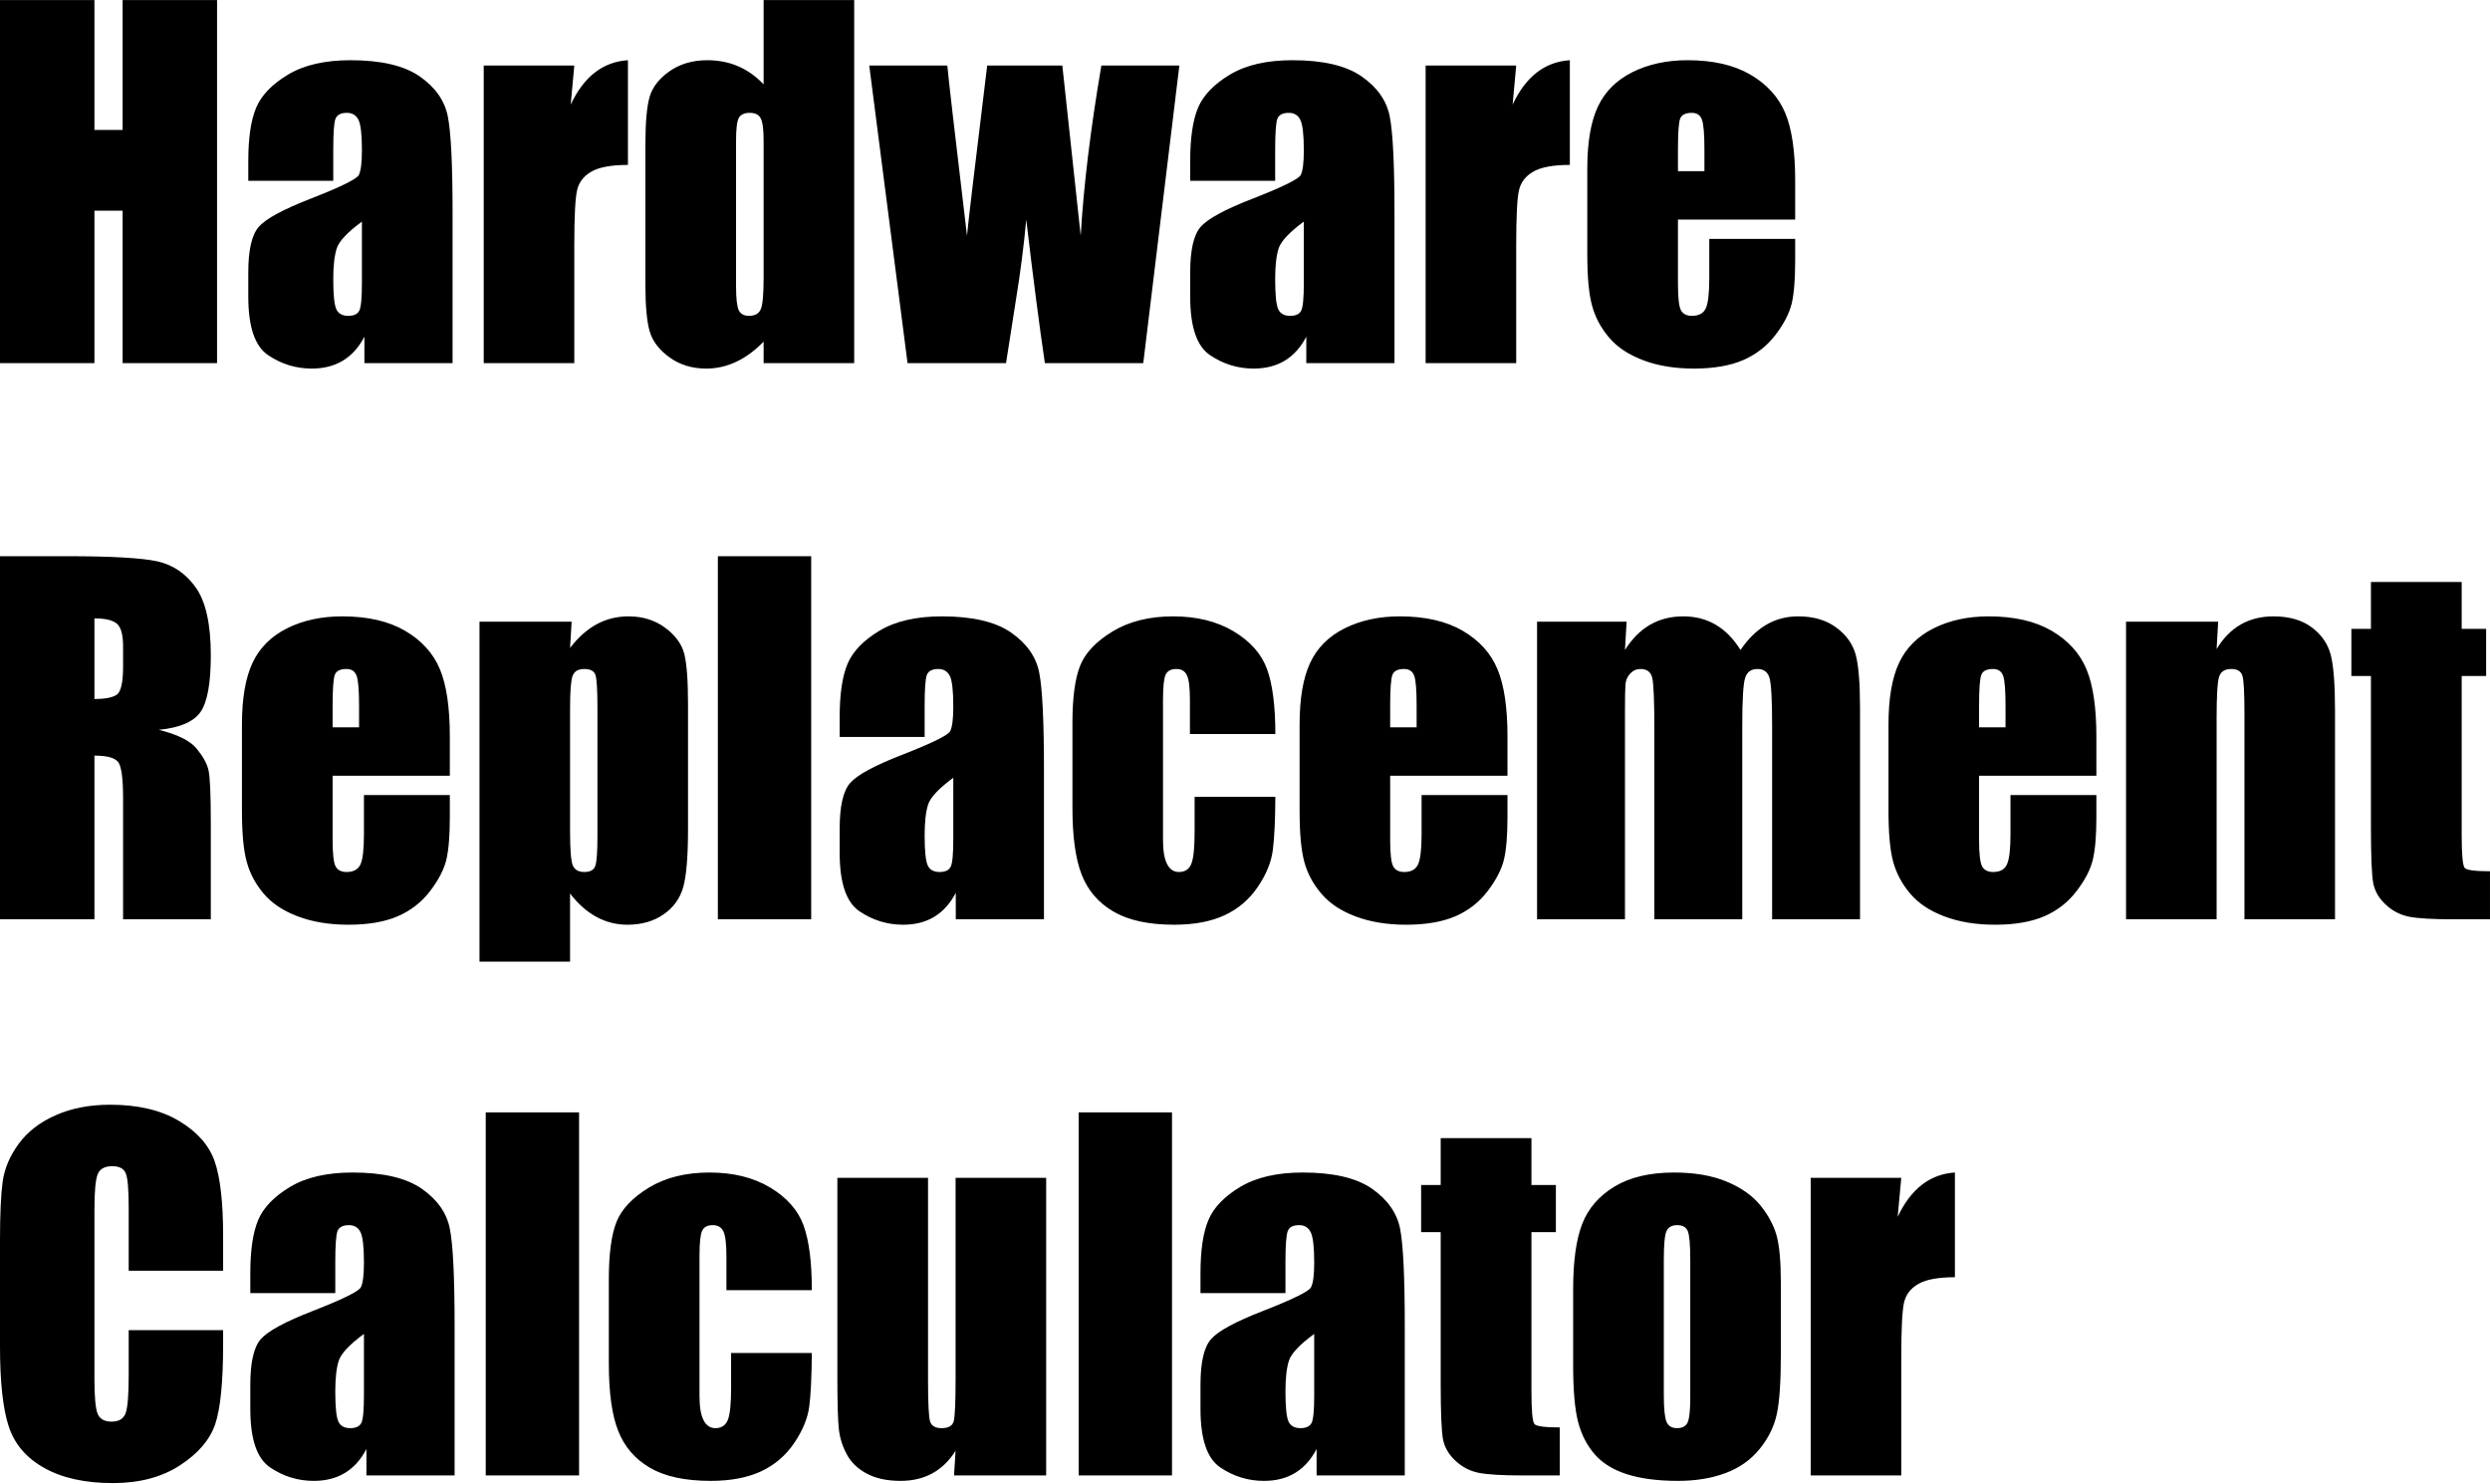
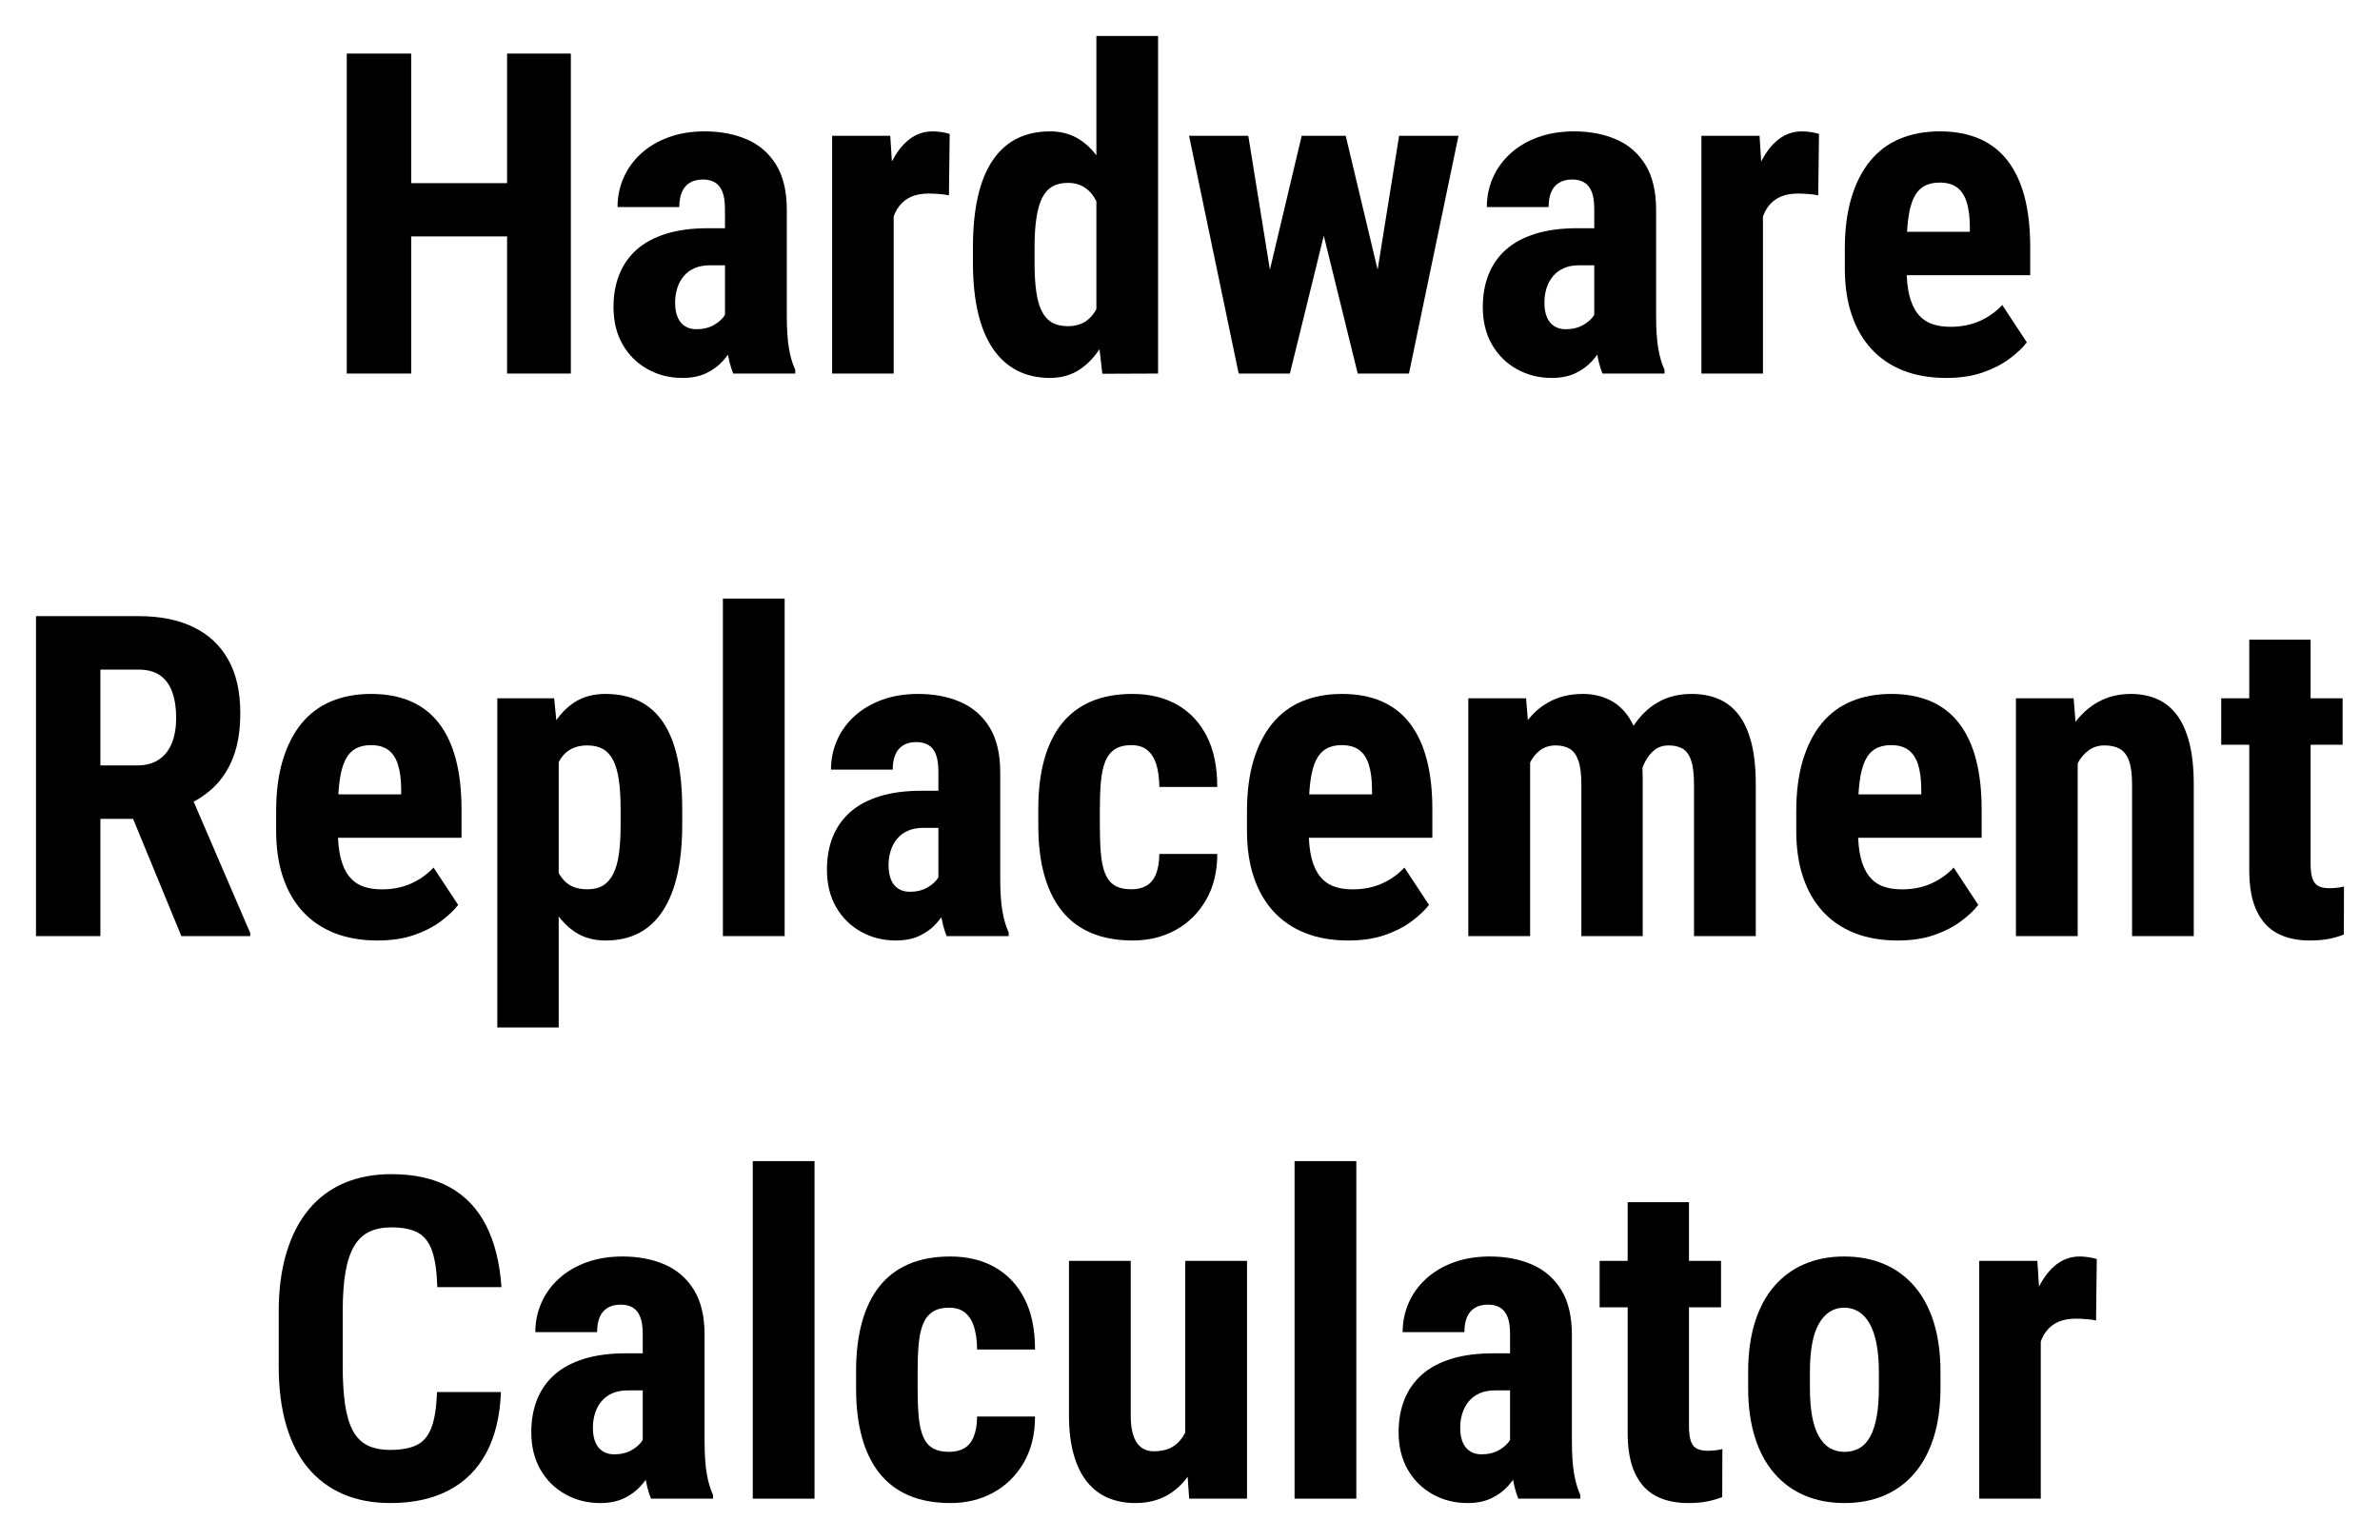
- <svg xmlns="http://www.w3.org/2000/svg" viewBox="0 10.905 271.072 161.452" data-asc="1.0087890625" width="271.072" height="161.452">
-   <defs />
-   <g fill="#000000">
-     <g transform="translate(0, 0)">
-       <path d="M23.63 10.91L23.63 50.44L13.35 50.44L13.35 33.84L10.28 33.84L10.28 50.44L0 50.44L0 10.91L10.28 10.91L10.28 25.05L13.35 25.05L13.35 10.91L23.63 10.91ZM36.28 30.59L27.03 30.59L27.03 28.42Q27.03 24.66 27.89 22.62Q28.76 20.58 31.37 19.02Q33.98 17.46 38.16 17.46Q43.16 17.46 45.70 19.23Q48.24 21.00 48.75 23.57Q49.27 26.15 49.27 34.18L49.27 50.44L39.67 50.44L39.67 47.56Q38.77 49.29 37.34 50.16Q35.91 51.03 33.94 51.03Q31.35 51.03 29.19 49.57Q27.03 48.12 27.03 43.21L27.03 40.55Q27.03 36.91 28.17 35.60Q29.32 34.28 33.86 32.52Q38.72 30.62 39.06 29.96Q39.40 29.30 39.40 27.27Q39.40 24.73 39.03 23.96Q38.65 23.19 37.77 23.19Q36.77 23.19 36.52 23.84Q36.28 24.49 36.28 27.20L36.28 30.59M39.40 35.03Q37.04 36.77 36.66 37.94Q36.28 39.11 36.28 41.31Q36.28 43.82 36.61 44.56Q36.94 45.29 37.92 45.29Q38.84 45.29 39.12 44.71Q39.40 44.14 39.40 41.70L39.40 35.03ZM62.52 18.04L62.13 22.29Q64.28 17.72 68.36 17.46L68.36 28.86Q65.65 28.86 64.38 29.59Q63.11 30.32 62.82 31.63Q62.52 32.93 62.52 37.65L62.52 50.44L52.66 50.44L52.66 18.04L62.52 18.04ZM92.99 10.91L92.99 50.44L83.13 50.44L83.13 48.10Q81.71 49.56 80.15 50.29Q78.59 51.03 76.88 51.03Q74.58 51.03 72.90 49.82Q71.22 48.61 70.74 47.02Q70.26 45.43 70.26 41.85L70.26 26.68Q70.26 22.95 70.74 21.39Q71.22 19.82 72.92 18.64Q74.63 17.46 77.00 17.46Q78.83 17.46 80.36 18.12Q81.88 18.77 83.13 20.09L83.13 10.91L92.99 10.91M83.13 26.20Q83.13 24.41 82.82 23.80Q82.52 23.19 81.62 23.19Q80.74 23.19 80.43 23.74Q80.13 24.29 80.13 26.20L80.13 42.07Q80.13 44.04 80.42 44.67Q80.71 45.29 81.54 45.29Q82.50 45.29 82.81 44.59Q83.13 43.90 83.13 41.19L83.13 26.20ZM128.39 18.04L124.46 50.44L113.75 50.44Q112.87 44.51 111.72 34.81Q111.33 39.06 110.62 43.41L109.52 50.44L98.80 50.44L94.63 18.04L103.13 18.04Q103.22 19.31 105.27 36.57Q105.42 34.81 107.47 18.04L115.65 18.04L117.65 36.57Q118.12 28.47 119.90 18.04L128.39 18.04ZM138.82 30.59L129.57 30.59L129.57 28.42Q129.57 24.66 130.43 22.62Q131.30 20.58 133.91 19.02Q136.52 17.46 140.70 17.46Q145.70 17.46 148.24 19.23Q150.78 21.00 151.29 23.57Q151.81 26.15 151.81 34.18L151.81 50.44L142.21 50.44L142.21 47.56Q141.31 49.29 139.88 50.16Q138.45 51.03 136.47 51.03Q133.89 51.03 131.73 49.57Q129.57 48.12 129.57 43.21L129.57 40.55Q129.57 36.91 130.71 35.60Q131.86 34.28 136.40 32.52Q141.26 30.62 141.60 29.96Q141.94 29.30 141.94 27.27Q141.94 24.73 141.56 23.96Q141.19 23.19 140.31 23.19Q139.31 23.19 139.06 23.84Q138.82 24.49 138.82 27.20L138.82 30.59M141.94 35.03Q139.58 36.77 139.20 37.94Q138.82 39.11 138.82 41.31Q138.82 43.82 139.15 44.56Q139.48 45.29 140.45 45.29Q141.38 45.29 141.66 44.71Q141.94 44.14 141.94 41.70L141.94 35.03ZM165.06 18.04L164.67 22.29Q166.82 17.72 170.90 17.46L170.90 28.86Q168.19 28.86 166.92 29.59Q165.65 30.32 165.36 31.63Q165.06 32.93 165.06 37.65L165.06 50.44L155.20 50.44L155.20 18.04L165.06 18.04ZM195.43 34.81L182.67 34.81L182.67 41.82Q182.67 44.02 182.98 44.65Q183.30 45.29 184.20 45.29Q185.33 45.29 185.71 44.45Q186.08 43.60 186.08 41.19L186.08 36.91L195.43 36.91L195.43 39.31Q195.43 42.31 195.06 43.92Q194.68 45.53 193.29 47.36Q191.89 49.19 189.76 50.11Q187.62 51.03 184.40 51.03Q181.27 51.03 178.88 50.12Q176.49 49.22 175.16 47.64Q173.83 46.07 173.32 44.18Q172.80 42.29 172.80 38.67L172.80 29.22Q172.80 24.98 173.95 22.52Q175.10 20.07 177.71 18.76Q180.32 17.46 183.72 17.46Q187.87 17.46 190.56 19.03Q193.26 20.61 194.35 23.21Q195.43 25.81 195.43 30.52L195.43 34.81M185.55 29.54L185.55 27.17Q185.55 24.66 185.28 23.93Q185.01 23.19 184.18 23.19Q183.15 23.19 182.91 23.82Q182.67 24.44 182.67 27.17L182.67 29.54L185.55 29.54Z" />
-     </g>
-     <g transform="translate(0, 60.54688)">
-       <path d="M0 10.91L7.28 10.91Q14.55 10.91 17.13 11.47Q19.70 12.04 21.33 14.34Q22.95 16.65 22.95 21.70Q22.95 26.32 21.80 27.91Q20.65 29.49 17.29 29.81Q20.34 30.57 21.39 31.84Q22.44 33.11 22.69 34.17Q22.95 35.23 22.95 40.01L22.95 50.44L13.40 50.44L13.40 37.30Q13.40 34.13 12.90 33.37Q12.40 32.62 10.28 32.62L10.28 50.44L0 50.44L0 10.91M10.28 17.68L10.28 26.46Q12.01 26.46 12.71 25.99Q13.40 25.51 13.40 22.90L13.40 20.73Q13.40 18.85 12.73 18.26Q12.06 17.68 10.28 17.68ZM48.97 34.81L36.21 34.81L36.21 41.82Q36.21 44.02 36.52 44.65Q36.84 45.29 37.74 45.29Q38.87 45.29 39.25 44.45Q39.62 43.60 39.62 41.19L39.62 36.91L48.97 36.91L48.97 39.31Q48.97 42.31 48.60 43.92Q48.22 45.53 46.83 47.36Q45.43 49.19 43.30 50.11Q41.16 51.03 37.94 51.03Q34.81 51.03 32.42 50.12Q30.03 49.22 28.70 47.64Q27.37 46.07 26.86 44.18Q26.34 42.29 26.34 38.67L26.34 29.22Q26.34 24.98 27.49 22.52Q28.64 20.07 31.25 18.76Q33.86 17.46 37.26 17.46Q41.41 17.46 44.10 19.03Q46.80 20.61 47.89 23.21Q48.97 25.81 48.97 30.52L48.97 34.81M39.09 29.54L39.09 27.17Q39.09 24.66 38.82 23.93Q38.55 23.19 37.72 23.19Q36.69 23.19 36.45 23.82Q36.21 24.44 36.21 27.17L36.21 29.54L39.09 29.54ZM62.23 18.04L62.06 20.90Q63.38 19.17 64.97 18.31Q66.55 17.46 68.43 17.46Q70.73 17.46 72.40 18.69Q74.07 19.92 74.49 21.53Q74.90 23.14 74.90 27.00L74.90 40.65Q74.90 45.07 74.38 46.94Q73.85 48.80 72.23 49.91Q70.61 51.03 68.31 51.03Q66.48 51.03 64.92 50.17Q63.35 49.32 62.06 47.63L62.06 55.05L52.20 55.05L52.20 18.04L62.23 18.04M65.04 27.47Q65.04 24.46 64.82 23.83Q64.60 23.19 63.60 23.19Q62.62 23.19 62.34 23.93Q62.06 24.66 62.06 27.47L62.06 40.89Q62.06 43.82 62.35 44.56Q62.65 45.29 63.62 45.29Q64.58 45.29 64.81 44.62Q65.04 43.95 65.04 41.36L65.04 27.47ZM88.31 10.91L88.31 50.44L78.15 50.44L78.15 10.91L88.31 10.91ZM100.66 30.59L91.41 30.59L91.41 28.42Q91.41 24.66 92.27 22.62Q93.14 20.58 95.75 19.02Q98.36 17.46 102.54 17.46Q107.54 17.46 110.08 19.23Q112.62 21.00 113.13 23.57Q113.65 26.15 113.65 34.18L113.65 50.44L104.05 50.44L104.05 47.56Q103.15 49.29 101.72 50.16Q100.29 51.03 98.32 51.03Q95.73 51.03 93.57 49.57Q91.41 48.12 91.41 43.21L91.41 40.55Q91.41 36.91 92.55 35.60Q93.70 34.28 98.24 32.52Q103.10 30.62 103.44 29.96Q103.78 29.30 103.78 27.27Q103.78 24.73 103.41 23.96Q103.03 23.19 102.15 23.19Q101.15 23.19 100.90 23.84Q100.66 24.49 100.66 27.20L100.66 30.59M103.78 35.03Q101.42 36.77 101.04 37.94Q100.66 39.11 100.66 41.31Q100.66 43.82 100.99 44.56Q101.32 45.29 102.29 45.29Q103.22 45.29 103.50 44.71Q103.78 44.14 103.78 41.70L103.78 35.03ZM138.84 30.27L129.54 30.27L129.54 26.54Q129.54 24.58 129.22 23.89Q128.91 23.19 128.05 23.19Q127.20 23.19 126.90 23.80Q126.61 24.41 126.61 26.54L126.61 41.82Q126.61 43.55 127.05 44.42Q127.49 45.29 128.34 45.29Q129.35 45.29 129.70 44.38Q130.05 43.48 130.05 40.97L130.05 37.11L138.84 37.11Q138.82 40.99 138.56 42.93Q138.31 44.87 136.93 46.91Q135.55 48.95 133.33 49.99Q131.10 51.03 127.83 51.03Q123.66 51.03 121.22 49.60Q118.77 48.17 117.76 45.59Q116.75 43.02 116.75 38.28L116.75 29.08Q116.75 24.95 117.58 22.85Q118.41 20.75 121.12 19.10Q123.83 17.46 127.71 17.46Q131.57 17.46 134.30 19.09Q137.04 20.73 137.94 23.22Q138.84 25.71 138.84 30.27ZM164.11 34.81L151.34 34.81L151.34 41.82Q151.34 44.02 151.66 44.65Q151.98 45.29 152.88 45.29Q154.00 45.29 154.38 44.45Q154.76 43.60 154.76 41.19L154.76 36.91L164.11 36.91L164.11 39.31Q164.11 42.31 163.73 43.92Q163.35 45.53 161.96 47.36Q160.57 49.19 158.44 50.11Q156.30 51.03 153.08 51.03Q149.95 51.03 147.56 50.12Q145.17 49.22 143.84 47.64Q142.50 46.07 141.99 44.18Q141.48 42.29 141.48 38.67L141.48 29.22Q141.48 24.98 142.63 22.52Q143.77 20.07 146.39 18.76Q149.00 17.46 152.39 17.46Q156.54 17.46 159.24 19.03Q161.94 20.61 163.02 23.21Q164.11 25.81 164.11 30.52L164.11 34.81M154.22 29.54L154.22 27.17Q154.22 24.66 153.96 23.93Q153.69 23.19 152.86 23.19Q151.83 23.19 151.59 23.82Q151.34 24.44 151.34 27.17L151.34 29.54L154.22 29.54ZM177.08 18.04L176.90 21.12Q178.05 19.29 179.64 18.37Q181.23 17.46 183.25 17.46Q187.21 17.46 189.48 21.12Q190.72 19.29 192.29 18.37Q193.85 17.46 195.75 17.46Q198.27 17.46 199.91 18.68Q201.56 19.90 202.03 21.67Q202.49 23.44 202.49 27.42L202.49 50.44L192.92 50.44L192.92 29.32Q192.92 25.17 192.64 24.18Q192.36 23.19 191.33 23.19Q190.28 23.19 189.98 24.17Q189.67 25.15 189.67 29.32L189.67 50.44L180.10 50.44L180.10 29.86Q180.10 25.10 179.87 24.15Q179.64 23.19 178.59 23.19Q177.93 23.19 177.47 23.69Q177.00 24.19 176.95 24.91Q176.90 25.63 176.90 27.98L176.90 50.44L167.33 50.44L167.33 18.04L177.08 18.04ZM228.22 34.81L215.45 34.81L215.45 41.82Q215.45 44.02 215.77 44.65Q216.09 45.29 216.99 45.29Q218.12 45.29 218.49 44.45Q218.87 43.60 218.87 41.19L218.87 36.91L228.22 36.91L228.22 39.31Q228.22 42.31 227.84 43.92Q227.47 45.53 226.07 47.36Q224.68 49.19 222.55 50.11Q220.41 51.03 217.19 51.03Q214.06 51.03 211.67 50.12Q209.28 49.22 207.95 47.64Q206.62 46.07 206.10 44.18Q205.59 42.29 205.59 38.67L205.59 29.22Q205.59 24.98 206.74 22.52Q207.89 20.07 210.50 18.76Q213.11 17.46 216.50 17.46Q220.65 17.46 223.35 19.03Q226.05 20.61 227.14 23.21Q228.22 25.81 228.22 30.52L228.22 34.81M218.33 29.54L218.33 27.17Q218.33 24.66 218.07 23.93Q217.80 23.19 216.97 23.19Q215.94 23.19 215.70 23.82Q215.45 24.44 215.45 27.17L215.45 29.54L218.33 29.54ZM241.48 18.04L241.31 21.02Q242.38 19.24 243.93 18.35Q245.48 17.46 247.51 17.46Q250.05 17.46 251.66 18.65Q253.27 19.85 253.74 21.67Q254.20 23.49 254.20 27.73L254.20 50.44L244.34 50.44L244.34 28.00Q244.34 24.66 244.12 23.93Q243.90 23.19 242.90 23.19Q241.85 23.19 241.58 24.04Q241.31 24.88 241.31 28.54L241.31 50.44L231.45 50.44L231.45 18.04L241.48 18.04ZM267.99 13.72L267.99 18.82L270.65 18.82L270.65 23.95L267.99 23.95L267.99 41.28Q267.99 44.48 268.32 44.85Q268.65 45.21 271.07 45.21L271.07 50.44L267.09 50.44Q263.72 50.44 262.28 50.16Q260.84 49.88 259.74 48.86Q258.64 47.85 258.37 46.55Q258.11 45.24 258.11 40.41L258.11 23.95L255.98 23.95L255.98 18.82L258.11 18.82L258.11 13.72L267.99 13.72Z" />
-     </g>
-     <g transform="translate(0, 121.0938)">
-       <path d="M24.29 28.15L14.01 28.15L14.01 21.26Q14.01 18.26 13.68 17.52Q13.35 16.77 12.23 16.77Q10.96 16.77 10.62 17.68Q10.28 18.58 10.28 21.58L10.28 39.94Q10.28 42.82 10.62 43.70Q10.96 44.58 12.16 44.58Q13.31 44.58 13.66 43.70Q14.01 42.82 14.01 39.58L14.01 34.62L24.29 34.62L24.29 36.16Q24.29 42.29 23.43 44.85Q22.56 47.41 19.59 49.34Q16.63 51.27 12.28 51.27Q7.76 51.27 4.83 49.63Q1.90 48.00 0.95 45.10Q0 42.21 0 36.40L0 24.85Q0 20.58 0.29 18.44Q0.59 16.31 2.04 14.33Q3.49 12.35 6.07 11.22Q8.64 10.08 11.99 10.08Q16.53 10.08 19.48 11.84Q22.44 13.60 23.36 16.22Q24.29 18.85 24.29 24.39L24.29 28.15ZM36.50 30.59L27.25 30.59L27.25 28.42Q27.25 24.66 28.11 22.62Q28.98 20.58 31.59 19.02Q34.20 17.46 38.38 17.46Q43.38 17.46 45.92 19.23Q48.46 21.00 48.97 23.57Q49.49 26.15 49.49 34.18L49.49 50.44L39.89 50.44L39.89 47.56Q38.99 49.29 37.56 50.16Q36.13 51.03 34.16 51.03Q31.57 51.03 29.41 49.57Q27.25 48.12 27.25 43.21L27.25 40.55Q27.25 36.91 28.39 35.60Q29.54 34.28 34.08 32.52Q38.94 30.62 39.28 29.96Q39.62 29.30 39.62 27.27Q39.62 24.73 39.25 23.96Q38.87 23.19 37.99 23.19Q36.99 23.19 36.74 23.84Q36.50 24.49 36.50 27.20L36.50 30.59M39.62 35.03Q37.26 36.77 36.88 37.94Q36.50 39.11 36.50 41.31Q36.50 43.82 36.83 44.56Q37.16 45.29 38.13 45.29Q39.06 45.29 39.34 44.71Q39.62 44.14 39.62 41.70L39.62 35.03ZM63.04 10.91L63.04 50.44L52.88 50.44L52.88 10.91L63.04 10.91ZM88.38 30.27L79.08 30.27L79.08 26.54Q79.08 24.58 78.76 23.89Q78.44 23.19 77.59 23.19Q76.73 23.19 76.44 23.80Q76.15 24.41 76.15 26.54L76.15 41.82Q76.15 43.55 76.59 44.42Q77.03 45.29 77.88 45.29Q78.88 45.29 79.24 44.38Q79.59 43.48 79.59 40.97L79.59 37.11L88.38 37.11Q88.35 40.99 88.10 42.93Q87.84 44.87 86.46 46.91Q85.08 48.95 82.86 49.99Q80.64 51.03 77.37 51.03Q73.19 51.03 70.75 49.60Q68.31 48.17 67.30 45.59Q66.28 43.02 66.28 38.28L66.28 29.08Q66.28 24.95 67.11 22.85Q67.94 20.75 70.65 19.10Q73.36 17.46 77.25 17.46Q81.10 17.46 83.84 19.09Q86.57 20.73 87.48 23.22Q88.38 25.71 88.38 30.27ZM113.89 18.04L113.89 50.44L103.86 50.44L104.03 47.75Q103.00 49.39 101.50 50.21Q100 51.03 98.05 51.03Q95.83 51.03 94.36 50.24Q92.90 49.46 92.20 48.17Q91.50 46.88 91.33 45.47Q91.16 44.07 91.16 39.89L91.16 18.04L101.03 18.04L101.03 40.09Q101.03 43.87 101.26 44.58Q101.49 45.29 102.51 45.29Q103.61 45.29 103.82 44.56Q104.03 43.82 104.03 39.84L104.03 18.04L113.89 18.04ZM127.59 10.91L127.59 50.44L117.43 50.44L117.43 10.91L127.59 10.91ZM139.94 30.59L130.69 30.59L130.69 28.42Q130.69 24.66 131.56 22.62Q132.42 20.58 135.03 19.02Q137.65 17.46 141.82 17.46Q146.83 17.46 149.37 19.23Q151.90 21.00 152.42 23.57Q152.93 26.15 152.93 34.18L152.93 50.44L143.33 50.44L143.33 47.56Q142.43 49.29 141.00 50.16Q139.58 51.03 137.60 51.03Q135.01 51.03 132.85 49.57Q130.69 48.12 130.69 43.21L130.69 40.55Q130.69 36.91 131.84 35.60Q132.98 34.28 137.52 32.52Q142.38 30.62 142.72 29.96Q143.07 29.30 143.07 27.27Q143.07 24.73 142.69 23.96Q142.31 23.19 141.43 23.19Q140.43 23.19 140.19 23.84Q139.94 24.49 139.94 27.20L139.94 30.59M143.07 35.03Q140.70 36.77 140.32 37.94Q139.94 39.11 139.94 41.31Q139.94 43.82 140.27 44.56Q140.60 45.29 141.58 45.29Q142.50 45.29 142.79 44.71Q143.07 44.14 143.07 41.70L143.07 35.03ZM166.72 13.72L166.72 18.82L169.38 18.82L169.38 23.95L166.72 23.95L166.72 41.28Q166.72 44.48 167.05 44.85Q167.38 45.21 169.80 45.21L169.80 50.44L165.82 50.44Q162.45 50.44 161.01 50.16Q159.57 49.88 158.47 48.86Q157.37 47.85 157.10 46.55Q156.84 45.24 156.84 40.41L156.84 23.95L154.71 23.95L154.71 18.82L156.84 18.82L156.84 13.72L166.72 13.72ZM193.87 29.42L193.87 37.35Q193.87 41.72 193.43 43.76Q192.99 45.80 191.55 47.57Q190.11 49.34 187.85 50.18Q185.60 51.03 182.67 51.03Q179.39 51.03 177.12 50.31Q174.85 49.58 173.60 48.13Q172.34 46.68 171.80 44.62Q171.26 42.55 171.26 38.43L171.26 30.13Q171.26 25.61 172.24 23.07Q173.22 20.53 175.76 18.99Q178.30 17.46 182.25 17.46Q185.57 17.46 187.95 18.44Q190.33 19.43 191.63 21.02Q192.92 22.61 193.40 24.29Q193.87 25.98 193.87 29.42M184.01 26.98Q184.01 24.49 183.74 23.84Q183.47 23.19 182.59 23.19Q181.71 23.19 181.42 23.84Q181.13 24.49 181.13 26.98L181.13 41.60Q181.13 43.90 181.42 44.59Q181.71 45.29 182.57 45.29Q183.45 45.29 183.73 44.65Q184.01 44.02 184.01 41.92L184.01 26.98ZM206.98 18.04L206.59 22.29Q208.74 17.72 212.82 17.46L212.82 28.86Q210.11 28.86 208.84 29.59Q207.57 30.32 207.28 31.63Q206.98 32.93 206.98 37.65L206.98 50.44L197.12 50.44L197.12 18.04L206.98 18.04Z" />
-     </g>
+ <svg xmlns="http://www.w3.org/2000/svg" viewBox="0 0 528.72 341.98">
+   <g fill="#000000" transform="translate(2.20,83.00)">
+     <path transform="translate(69.09,0)" d="M45.171 -42.306V-30.472H16.003V-42.306ZM20.054 -71.094V0.0H5.747V-71.094ZM55.523 -71.094V0.0H41.359V-71.094Z" />
+     <path transform="translate(69.09,0)" d="M89.761 -12.15V-36.568Q89.761 -38.954 89.199 -40.379Q88.637 -41.803 87.541 -42.458Q86.446 -43.112 84.874 -43.112Q83.103 -43.112 81.922 -42.377Q80.74 -41.642 80.179 -40.288Q79.618 -38.934 79.618 -36.996H65.9Q65.9 -40.439 67.237 -43.494Q68.574 -46.549 71.116 -48.869Q73.658 -51.189 77.243 -52.499Q80.827 -53.809 85.259 -53.809Q90.506 -53.809 94.63 -52.027Q98.753 -50.246 101.126 -46.396Q103.499 -42.547 103.499 -36.375V-12.843Q103.499 -8.39 103.973 -5.603Q104.447 -2.816 105.375 -0.814V0.0H91.595Q90.677 -2.206 90.219 -5.494Q89.761 -8.783 89.761 -12.15ZM91.426 -32.292 91.476 -24.052H86.442Q84.472 -24.052 83.028 -23.423Q81.585 -22.795 80.618 -21.655Q79.651 -20.515 79.17 -18.997Q78.688 -17.478 78.688 -15.761Q78.688 -13.854 79.238 -12.538Q79.788 -11.223 80.858 -10.535Q81.929 -9.847 83.39 -9.847Q85.655 -9.847 87.301 -10.785Q88.948 -11.724 89.76 -13.035Q90.573 -14.345 90.281 -15.473L93.402 -10.133Q92.825 -8.342 91.814 -6.404Q90.803 -4.465 89.291 -2.788Q87.78 -1.111 85.573 -0.067Q83.366 0.977 80.318 0.977Q76.059 0.977 72.56 -0.977Q69.061 -2.931 67.031 -6.454Q65.002 -9.976 65.002 -14.775Q65.002 -18.818 66.3 -22.048Q67.598 -25.278 70.167 -27.553Q72.737 -29.828 76.699 -31.06Q80.661 -32.292 85.989 -32.292Z" />
+     <path transform="translate(69.09,0)" d="M127.239 -41.051V0.0H113.568V-52.832H126.479ZM139.683 -53.239 139.519 -39.603Q138.591 -39.796 137.29 -39.895Q135.989 -39.994 135.013 -39.994Q132.737 -39.994 131.121 -39.28Q129.505 -38.566 128.449 -37.171Q127.394 -35.775 126.868 -33.744Q126.342 -31.712 126.233 -29.078L123.641 -30.072Q123.641 -35.269 124.441 -39.584Q125.24 -43.899 126.842 -47.089Q128.444 -50.279 130.72 -52.044Q132.995 -53.809 135.901 -53.809Q136.848 -53.809 137.945 -53.638Q139.043 -53.468 139.683 -53.239Z" />
+     <path transform="translate(69.09,0)" d="M172.274 -11.654V-75.0H185.978V0.0L173.588 0.048ZM144.851 -24.559V-28.06Q144.851 -34.522 145.957 -39.354Q147.063 -44.185 149.267 -47.42Q151.471 -50.655 154.664 -52.232Q157.856 -53.809 162.01 -53.809Q165.781 -53.809 168.63 -51.941Q171.479 -50.073 173.475 -46.69Q175.471 -43.307 176.69 -38.719Q177.909 -34.132 178.432 -28.664V-23.573Q177.827 -18.4 176.625 -13.922Q175.422 -9.443 173.402 -6.101Q171.382 -2.759 168.556 -0.891Q165.731 0.977 161.96 0.977Q157.837 0.977 154.638 -0.681Q151.439 -2.338 149.251 -5.582Q147.063 -8.825 145.957 -13.591Q144.851 -18.357 144.851 -24.559ZM158.537 -28.06V-24.559Q158.537 -20.874 158.914 -18.208Q159.291 -15.542 160.146 -13.85Q161 -12.158 162.413 -11.342Q163.826 -10.526 165.911 -10.526Q168.631 -10.526 170.34 -11.924Q172.048 -13.322 172.903 -15.781Q173.758 -18.24 173.875 -21.485V-30.707Q173.802 -33.419 173.255 -35.562Q172.708 -37.705 171.737 -39.226Q170.766 -40.746 169.318 -41.558Q167.87 -42.369 165.961 -42.369Q163.894 -42.369 162.473 -41.538Q161.052 -40.706 160.205 -38.983Q159.359 -37.259 158.948 -34.535Q158.537 -31.812 158.537 -28.06Z" />
+     <path transform="translate(69.09,0)" d="M208.651 -13.914 217.883 -52.832H226.443L224.359 -37.011L215.262 0.0H208.092ZM206.019 -52.832 212.286 -14.003 212.24 0.0H203.881L192.861 -52.832ZM233.398 -14.643 239.525 -52.832H252.715L241.714 0.0H233.324ZM227.66 -52.832 236.864 -14.217 237.502 0.0H230.33L221.239 -36.929L219.207 -52.832Z" />
+     <path transform="translate(69.09,0)" d="M282.877 -12.15V-36.568Q282.877 -38.954 282.314 -40.379Q281.752 -41.803 280.657 -42.458Q279.562 -43.112 277.99 -43.112Q276.219 -43.112 275.037 -42.377Q273.855 -41.642 273.295 -40.288Q272.734 -38.934 272.734 -36.996H259.015Q259.015 -40.439 260.352 -43.494Q261.689 -46.549 264.231 -48.869Q266.773 -51.189 270.358 -52.499Q273.942 -53.809 278.375 -53.809Q283.621 -53.809 287.745 -52.027Q291.869 -50.246 294.241 -46.396Q296.614 -42.547 296.614 -36.375V-12.843Q296.614 -8.39 297.088 -5.603Q297.562 -2.816 298.49 -0.814V0.0H284.71Q283.792 -2.206 283.334 -5.494Q282.877 -8.783 282.877 -12.15ZM284.542 -32.292 284.592 -24.052H279.557Q277.587 -24.052 276.144 -23.423Q274.7 -22.795 273.734 -21.655Q272.767 -20.515 272.285 -18.997Q271.803 -17.478 271.803 -15.761Q271.803 -13.854 272.353 -12.538Q272.903 -11.223 273.974 -10.535Q275.044 -9.847 276.505 -9.847Q278.77 -9.847 280.416 -10.785Q282.063 -11.724 282.876 -13.035Q283.688 -14.345 283.396 -15.473L286.518 -10.133Q285.94 -8.342 284.929 -6.404Q283.918 -4.465 282.407 -2.788Q280.895 -1.111 278.688 -0.067Q276.481 0.977 273.434 0.977Q269.175 0.977 265.675 -0.977Q262.176 -2.931 260.147 -6.454Q258.117 -9.976 258.117 -14.775Q258.117 -18.818 259.415 -22.048Q260.713 -25.278 263.283 -27.553Q265.852 -29.828 269.814 -31.06Q273.777 -32.292 279.104 -32.292Z" />
+     <path transform="translate(69.09,0)" d="M320.354 -41.051V0.0H306.683V-52.832H319.594ZM332.798 -53.239 332.634 -39.603Q331.706 -39.796 330.405 -39.895Q329.104 -39.994 328.128 -39.994Q325.852 -39.994 324.236 -39.28Q322.62 -38.566 321.564 -37.171Q320.509 -35.775 319.983 -33.744Q319.457 -31.712 319.348 -29.078L316.757 -30.072Q316.757 -35.269 317.556 -39.584Q318.355 -43.899 319.957 -47.089Q321.559 -50.279 323.835 -52.044Q326.111 -53.809 329.016 -53.809Q329.963 -53.809 331.061 -53.638Q332.159 -53.468 332.798 -53.239Z" />
+     <path transform="translate(69.09,0)" d="M361.067 0.977Q355.654 0.977 351.48 -0.682Q347.305 -2.34 344.421 -5.488Q341.537 -8.635 340.039 -13.141Q338.54 -17.646 338.54 -23.389V-27.735Q338.54 -34.192 340.001 -39.056Q341.462 -43.919 344.155 -47.22Q346.848 -50.521 350.77 -52.165Q354.692 -53.809 359.646 -53.809Q364.641 -53.809 368.419 -52.177Q372.197 -50.546 374.709 -47.288Q377.22 -44.03 378.471 -39.246Q379.721 -34.463 379.721 -28.143V-21.852H344.342V-31.496H366.314V-32.732Q366.284 -35.952 365.603 -38.109Q364.923 -40.265 363.467 -41.349Q362.012 -42.432 359.594 -42.432Q357.514 -42.432 356.09 -41.59Q354.667 -40.748 353.838 -38.999Q353.01 -37.249 352.634 -34.453Q352.259 -31.657 352.259 -27.735V-23.389Q352.259 -19.751 352.899 -17.263Q353.539 -14.776 354.771 -13.249Q356.004 -11.722 357.803 -11.053Q359.602 -10.384 362 -10.384Q365.624 -10.384 368.519 -11.677Q371.413 -12.97 373.509 -15.232L378.977 -6.926Q377.532 -5.075 375.046 -3.233Q372.561 -1.391 369.083 -0.207Q365.605 0.977 361.067 0.977Z" />
+     <path d="M5.796 53.906H28.632Q35.746 53.906 40.781 56.348Q45.816 58.789 48.498 63.566Q51.18 68.344 51.18 75.391Q51.18 81.149 49.618 85.227Q48.056 89.305 45.179 92.013Q42.301 94.721 38.289 96.32L33.925 98.944H15.417L15.367 87.077H28.24Q31.166 87.077 33.097 85.78Q35.028 84.483 35.981 82.106Q36.935 79.729 36.935 76.545Q36.935 73.186 36.069 70.777Q35.203 68.368 33.378 67.078Q31.553 65.789 28.632 65.789H20.103V125.0H5.796ZM38.093 125.0 25.039 93.303 40.022 93.269 53.384 124.315V125.0Z" />
+     <path d="M81.672 125.977Q76.26 125.977 72.085 124.318Q67.911 122.66 65.027 119.512Q62.143 116.365 60.644 111.859Q59.145 107.354 59.145 101.611V97.265Q59.145 90.808 60.606 85.944Q62.067 81.081 64.761 77.78Q67.454 74.479 71.376 72.835Q75.298 71.191 80.251 71.191Q85.246 71.191 89.024 72.823Q92.803 74.454 95.314 77.712Q97.826 80.97 99.076 85.754Q100.326 90.537 100.326 96.857V103.148H64.947V93.504H86.92V92.268Q86.89 89.048 86.209 86.891Q85.528 84.735 84.073 83.651Q82.617 82.568 80.199 82.568Q78.119 82.568 76.696 83.41Q75.272 84.252 74.444 86.001Q73.615 87.751 73.24 90.547Q72.864 93.343 72.864 97.265V101.611Q72.864 105.249 73.504 107.737Q74.145 110.224 75.377 111.751Q76.609 113.278 78.408 113.947Q80.208 114.616 82.605 114.616Q86.23 114.616 89.124 113.323Q92.019 112.03 94.114 109.768L99.583 118.074Q98.137 119.925 95.652 121.767Q93.166 123.609 89.688 124.793Q86.211 125.977 81.672 125.977Z" />
+     <path d="M121.917 82.324V145.312H108.278V72.168H120.904ZM149.355 96.774V100.275Q149.355 106.478 148.288 111.253Q147.222 116.028 145.088 119.328Q142.954 122.629 139.787 124.303Q136.619 125.977 132.355 125.977Q128.403 125.977 125.553 124.092Q122.704 122.207 120.751 118.887Q118.797 115.568 117.621 111.135Q116.445 106.703 115.84 101.594V96.123Q116.398 90.703 117.532 86.148Q118.667 81.594 120.637 78.22Q122.608 74.846 125.473 73.019Q128.339 71.191 132.276 71.191Q136.557 71.191 139.763 72.759Q142.97 74.326 145.104 77.481Q147.237 80.635 148.296 85.45Q149.355 90.264 149.355 96.774ZM135.669 100.275V96.774Q135.669 92.975 135.275 90.285Q134.88 87.594 133.993 85.887Q133.107 84.18 131.695 83.405Q130.284 82.631 128.216 82.631Q126.205 82.631 124.724 83.409Q123.243 84.188 122.306 85.668Q121.37 87.148 120.882 89.282Q120.393 91.416 120.351 94.079V103.686Q120.453 106.819 121.215 109.278Q121.978 111.738 123.678 113.17Q125.378 114.601 128.314 114.601Q130.399 114.601 131.803 113.73Q133.207 112.858 134.077 111.093Q134.946 109.328 135.308 106.645Q135.669 103.961 135.669 100.275Z" />
+     <path d="M172.111 50.0V125.0H158.393V50.0Z" />
+     <path d="M206.265 112.85V88.432Q206.265 86.046 205.703 84.621Q205.141 83.197 204.045 82.542Q202.95 81.888 201.378 81.888Q199.607 81.888 198.426 82.623Q197.244 83.358 196.683 84.712Q196.122 86.066 196.122 88.004H182.403Q182.403 84.561 183.741 81.506Q185.078 78.451 187.62 76.131Q190.162 73.811 193.746 72.501Q197.331 71.191 201.763 71.191Q207.01 71.191 211.134 72.973Q215.257 74.754 217.63 78.604Q220.003 82.453 220.003 88.625V112.157Q220.003 116.61 220.477 119.397Q220.951 122.184 221.879 124.186V125.0H208.098Q207.181 122.794 206.723 119.506Q206.265 116.217 206.265 112.85ZM207.93 92.708 207.98 100.948H202.946Q200.976 100.948 199.532 101.577Q198.089 102.205 197.122 103.345Q196.155 104.485 195.674 106.003Q195.192 107.522 195.192 109.239Q195.192 111.146 195.742 112.462Q196.292 113.777 197.362 114.465Q198.433 115.153 199.894 115.153Q202.158 115.153 203.805 114.215Q205.452 113.276 206.264 111.965Q207.077 110.655 206.785 109.527L209.906 114.867Q209.329 116.658 208.318 118.596Q207.307 120.535 205.795 122.212Q204.284 123.889 202.077 124.933Q199.87 125.977 196.822 125.977Q192.563 125.977 189.064 124.023Q185.565 122.069 183.535 118.546Q181.506 115.024 181.506 110.225Q181.506 106.182 182.804 102.952Q184.102 99.722 186.671 97.447Q189.241 95.172 193.203 93.94Q197.165 92.708 202.493 92.708Z" />
+     <path d="M249.172 114.601Q251.084 114.601 252.463 113.818Q253.843 113.035 254.574 111.285Q255.306 109.534 255.35 106.75H268.216Q268.219 112.693 265.696 117.018Q263.174 121.342 258.946 123.66Q254.718 125.977 249.437 125.977Q244.097 125.977 240.14 124.271Q236.183 122.565 233.609 119.289Q231.034 116.013 229.748 111.294Q228.461 106.576 228.461 100.502V96.652Q228.461 90.625 229.748 85.89Q231.034 81.155 233.609 77.879Q236.183 74.603 240.123 72.897Q244.064 71.191 249.371 71.191Q255.054 71.191 259.266 73.565Q263.478 75.938 265.848 80.515Q268.219 85.093 268.216 91.865H255.35Q255.306 88.84 254.655 86.795Q254.004 84.751 252.656 83.659Q251.308 82.568 249.106 82.568Q246.828 82.568 245.426 83.512Q244.024 84.456 243.317 86.245Q242.61 88.033 242.371 90.66Q242.132 93.286 242.132 96.652V100.502Q242.132 104.043 242.363 106.67Q242.595 109.298 243.294 111.07Q243.993 112.841 245.396 113.721Q246.798 114.601 249.172 114.601Z" />
+     <path d="M297.346 125.977Q291.934 125.977 287.759 124.318Q283.585 122.66 280.701 119.512Q277.817 116.365 276.318 111.859Q274.819 107.354 274.819 101.611V97.265Q274.819 90.808 276.28 85.944Q277.741 81.081 280.434 77.78Q283.128 74.479 287.05 72.835Q290.971 71.191 295.925 71.191Q300.92 71.191 304.698 72.823Q308.477 74.454 310.988 77.712Q313.5 80.97 314.75 85.754Q316 90.537 316 96.857V103.148H280.621V93.504H302.594V92.268Q302.564 89.048 301.883 86.891Q301.202 84.735 299.747 83.651Q298.291 82.568 295.873 82.568Q293.793 82.568 292.37 83.41Q290.946 84.252 290.118 86.001Q289.289 87.751 288.914 90.547Q288.538 93.343 288.538 97.265V101.611Q288.538 105.249 289.178 107.737Q289.819 110.224 291.051 111.751Q292.283 113.278 294.082 113.947Q295.881 114.616 298.279 114.616Q301.904 114.616 304.798 113.323Q307.692 112.03 309.788 109.768L315.256 118.074Q313.811 119.925 311.326 121.767Q308.84 123.609 305.362 124.793Q301.884 125.977 297.346 125.977Z" />
+     <path d="M337.719 83.129V125.0H323.987V72.168H336.819ZM335.767 96.762 331.965 96.876Q331.883 91.309 332.949 86.622Q334.015 81.934 336.196 78.459Q338.376 74.984 341.718 73.088Q345.059 71.191 349.45 71.191Q352.312 71.191 354.773 72.241Q357.235 73.291 359.023 75.521Q360.81 77.75 361.769 81.282Q362.728 84.814 362.728 89.762V125.0H349.105V91.421Q349.105 87.896 348.436 86.006Q347.768 84.117 346.503 83.374Q345.238 82.631 343.381 82.631Q341.417 82.631 339.954 83.701Q338.492 84.772 337.576 86.702Q336.66 88.631 336.189 91.203Q335.719 93.775 335.767 96.762ZM361.487 95.395 356.575 96.059Q356.446 90.838 357.469 86.3Q358.493 81.761 360.639 78.381Q362.786 75 366.031 73.096Q369.275 71.191 373.589 71.191Q376.82 71.191 379.445 72.258Q382.07 73.324 383.949 75.693Q385.828 78.062 386.838 81.914Q387.848 85.766 387.848 91.323V125.0H374.129V91.34Q374.129 87.786 373.46 85.897Q372.792 84.008 371.534 83.319Q370.277 82.631 368.471 82.631Q366.703 82.631 365.414 83.599Q364.125 84.568 363.235 86.317Q362.344 88.066 361.916 90.37Q361.487 92.674 361.487 95.395Z" />
+     <path d="M419.368 125.977Q413.955 125.977 409.781 124.318Q405.606 122.66 402.722 119.512Q399.838 116.365 398.339 111.859Q396.841 107.354 396.841 101.611V97.265Q396.841 90.808 398.302 85.944Q399.763 81.081 402.456 77.78Q405.149 74.479 409.071 72.835Q412.993 71.191 417.946 71.191Q422.941 71.191 426.72 72.823Q430.498 74.454 433.01 77.712Q435.521 80.97 436.772 85.754Q438.022 90.537 438.022 96.857V103.148H402.643V93.504H424.615V92.268Q424.585 89.048 423.904 86.891Q423.223 84.735 421.768 83.651Q420.313 82.568 417.895 82.568Q415.815 82.568 414.391 83.41Q412.967 84.252 412.139 86.001Q411.311 87.751 410.935 90.547Q410.56 93.343 410.56 97.265V101.611Q410.56 105.249 411.2 107.737Q411.84 110.224 413.072 111.751Q414.304 113.278 416.104 113.947Q417.903 114.616 420.301 114.616Q423.925 114.616 426.82 113.323Q429.714 112.03 431.81 109.768L437.278 118.074Q435.833 119.925 433.347 121.767Q430.862 123.609 427.384 124.793Q423.906 125.977 419.368 125.977Z" />
+     <path d="M459.362 83.447V125.0H445.643V72.168H458.462ZM457.347 96.762 453.67 96.876Q453.588 90.931 454.816 86.194Q456.043 81.456 458.361 78.104Q460.679 74.753 463.916 72.972Q467.153 71.191 471.169 71.191Q474.274 71.191 476.838 72.258Q479.401 73.324 481.256 75.685Q483.112 78.046 484.129 81.906Q485.147 85.766 485.147 91.403V125.0H471.442V91.29Q471.442 87.897 470.747 86.016Q470.051 84.136 468.707 83.383Q467.363 82.631 465.275 82.631Q463.346 82.631 461.827 83.701Q460.308 84.772 459.301 86.702Q458.293 88.631 457.796 91.203Q457.299 93.775 457.347 96.762Z" />
+     <path d="M518.218 72.168V82.479H491.248V72.168ZM497.477 59.128H511.101V108.864Q511.101 111.057 511.528 112.251Q511.956 113.446 512.875 113.902Q513.794 114.358 515.249 114.358Q516.326 114.358 517.185 114.237Q518.044 114.117 518.52 113.97L518.485 124.655Q516.912 125.276 515.114 125.626Q513.317 125.977 510.876 125.977Q506.769 125.977 503.779 124.427Q500.789 122.877 499.133 119.414Q497.477 115.952 497.477 110.333Z" />
+     <path transform="translate(55.22,0)" d="M39.656 226.305H53.867Q53.552 234.331 50.623 239.812Q47.695 245.294 42.297 248.135Q36.9 250.977 29.313 250.977Q23.395 250.977 18.791 248.987Q14.187 246.997 10.986 243.142Q7.786 239.286 6.141 233.601Q4.497 227.916 4.497 220.524V208.429Q4.497 201.038 6.232 195.313Q7.967 189.587 11.2 185.708Q14.433 181.828 19.066 179.862Q23.699 177.897 29.51 177.897Q37.271 177.897 42.5 180.806Q47.729 183.716 50.575 189.311Q53.42 194.907 53.981 202.995H39.722Q39.586 197.899 38.591 195.002Q37.596 192.105 35.443 190.913Q33.291 189.721 29.51 189.721Q26.663 189.721 24.602 190.71Q22.542 191.699 21.242 193.908Q19.942 196.117 19.329 199.662Q18.716 203.206 18.716 208.331V220.524Q18.716 225.557 19.24 229.094Q19.763 232.63 20.951 234.863Q22.14 237.095 24.163 238.132Q26.186 239.168 29.313 239.168Q32.917 239.168 35.131 238.099Q37.345 237.03 38.417 234.24Q39.489 231.45 39.656 226.305Z" />
+     <path transform="translate(55.22,0)" d="M85.367 237.85V213.432Q85.367 211.046 84.805 209.621Q84.242 208.197 83.147 207.542Q82.052 206.888 80.48 206.888Q78.709 206.888 77.527 207.623Q76.346 208.358 75.785 209.712Q75.224 211.066 75.224 213.004H61.505Q61.505 209.561 62.842 206.506Q64.179 203.451 66.721 201.131Q69.264 198.811 72.848 197.501Q76.432 196.191 80.865 196.191Q86.112 196.191 90.235 197.973Q94.359 199.754 96.732 203.604Q99.104 207.453 99.104 213.625V237.157Q99.104 241.61 99.578 244.397Q100.052 247.184 100.98 249.186V250.0H87.2Q86.282 247.794 85.825 244.506Q85.367 241.217 85.367 237.85ZM87.032 217.708 87.082 225.948H82.047Q80.077 225.948 78.634 226.577Q77.191 227.205 76.224 228.345Q75.257 229.485 74.775 231.003Q74.293 232.522 74.293 234.239Q74.293 236.146 74.843 237.462Q75.394 238.777 76.464 239.465Q77.534 240.153 78.996 240.153Q81.26 240.153 82.907 239.215Q84.553 238.276 85.366 236.965Q86.179 235.655 85.886 234.527L89.008 239.867Q88.43 241.658 87.419 243.596Q86.408 245.535 84.897 247.212Q83.385 248.889 81.178 249.933Q78.971 250.977 75.924 250.977Q71.665 250.977 68.166 249.023Q64.666 247.069 62.637 243.546Q60.608 240.024 60.608 235.225Q60.608 231.182 61.906 227.952Q63.203 224.722 65.773 222.447Q68.342 220.172 72.305 218.94Q76.267 217.708 81.594 217.708Z" />
+     <path transform="translate(55.22,0)" d="M123.527 175.0V250.0H109.809V175.0Z" />
+     <path transform="translate(55.22,0)" d="M153.469 239.601Q155.381 239.601 156.76 238.818Q158.14 238.035 158.871 236.285Q159.603 234.534 159.647 231.75H172.513Q172.516 237.693 169.993 242.018Q167.47 246.342 163.243 248.66Q159.015 250.977 153.734 250.977Q148.394 250.977 144.437 249.271Q140.48 247.565 137.906 244.289Q135.331 241.013 134.044 236.294Q132.758 231.576 132.758 225.502V221.652Q132.758 215.625 134.044 210.89Q135.331 206.155 137.906 202.879Q140.48 199.603 144.42 197.897Q148.361 196.191 153.668 196.191Q159.351 196.191 163.563 198.565Q167.775 200.938 170.145 205.515Q172.516 210.093 172.513 216.865H159.647Q159.603 213.84 158.952 211.795Q158.301 209.751 156.953 208.659Q155.605 207.568 153.403 207.568Q151.124 207.568 149.723 208.512Q148.321 209.456 147.613 211.245Q146.906 213.033 146.668 215.66Q146.429 218.286 146.429 221.652V225.502Q146.429 229.043 146.66 231.67Q146.892 234.298 147.591 236.07Q148.29 237.841 149.693 238.721Q151.095 239.601 153.469 239.601Z" />
+     <path transform="translate(55.22,0)" d="M205.886 237.315V197.168H219.605V250.0H206.756ZM207.494 226.399 211.276 226.302Q211.276 231.656 210.257 236.157Q209.237 240.658 207.195 243.986Q205.152 247.314 202.056 249.146Q198.96 250.977 194.787 250.977Q191.53 250.977 188.836 249.87Q186.142 248.764 184.18 246.403Q182.218 244.043 181.136 240.3Q180.053 236.557 180.053 231.364V197.168H193.77V231.462Q193.77 233.611 194.133 235.148Q194.496 236.684 195.19 237.648Q195.884 238.613 196.823 239.043Q197.763 239.474 198.917 239.474Q202.165 239.474 204.04 237.77Q205.914 236.067 206.704 233.122Q207.494 230.178 207.494 226.399Z" />
+     <path transform="translate(55.22,0)" d="M243.888 175.0V250.0H230.17V175.0Z" />
+     <path transform="translate(55.22,0)" d="M278.043 237.85V213.432Q278.043 211.046 277.48 209.621Q276.918 208.197 275.823 207.542Q274.728 206.888 273.156 206.888Q271.385 206.888 270.203 207.623Q269.021 208.358 268.461 209.712Q267.9 211.066 267.9 213.004H254.181Q254.181 209.561 255.518 206.506Q256.855 203.451 259.397 201.131Q261.939 198.811 265.524 197.501Q269.108 196.191 273.541 196.191Q278.787 196.191 282.911 197.973Q287.035 199.754 289.407 203.604Q291.78 207.453 291.78 213.625V237.157Q291.78 241.61 292.254 244.397Q292.728 247.184 293.656 249.186V250.0H279.876Q278.958 247.794 278.5 244.506Q278.043 241.217 278.043 237.85ZM279.708 217.708 279.758 225.948H274.723Q272.753 225.948 271.31 226.577Q269.866 227.205 268.9 228.345Q267.933 229.485 267.451 231.003Q266.969 232.522 266.969 234.239Q266.969 236.146 267.519 237.462Q268.069 238.777 269.14 239.465Q270.21 240.153 271.671 240.153Q273.936 240.153 275.582 239.215Q277.229 238.276 278.042 236.965Q278.854 235.655 278.562 234.527L281.684 239.867Q281.106 241.658 280.095 243.596Q279.084 245.535 277.573 247.212Q276.061 248.889 273.854 249.933Q271.647 250.977 268.6 250.977Q264.341 250.977 260.841 249.023Q257.342 247.069 255.313 243.546Q253.283 240.024 253.283 235.225Q253.283 231.182 254.581 227.952Q255.879 224.722 258.449 222.447Q261.018 220.172 264.98 218.94Q268.943 217.708 274.27 217.708Z" />
+     <path transform="translate(55.22,0)" d="M324.908 197.168V207.479H297.937V197.168ZM304.167 184.128H317.79V233.864Q317.79 236.057 318.218 237.251Q318.645 238.446 319.564 238.902Q320.483 239.358 321.938 239.358Q323.016 239.358 323.875 239.237Q324.734 239.117 325.209 238.97L325.175 249.655Q323.601 250.276 321.804 250.626Q320.006 250.977 317.565 250.977Q313.459 250.977 310.469 249.427Q307.479 247.877 305.823 244.414Q304.167 240.952 304.167 235.333Z" />
+     <path transform="translate(55.22,0)" d="M330.934 225.375V221.842Q330.934 215.624 332.425 210.841Q333.916 206.059 336.718 202.807Q339.519 199.556 343.453 197.874Q347.386 196.191 352.24 196.191Q357.192 196.191 361.125 197.874Q365.059 199.556 367.868 202.807Q370.678 206.059 372.169 210.841Q373.66 215.624 373.66 221.842V225.375Q373.66 231.56 372.169 236.335Q370.678 241.11 367.869 244.378Q365.06 247.646 361.134 249.311Q357.208 250.977 352.338 250.977Q347.468 250.977 343.525 249.311Q339.583 247.646 336.749 244.378Q333.916 241.11 332.425 236.335Q330.934 231.56 330.934 225.375ZM344.653 221.842V225.375Q344.653 229.059 345.153 231.742Q345.654 234.425 346.662 236.181Q347.671 237.937 349.091 238.769Q350.512 239.601 352.338 239.601Q354.22 239.601 355.667 238.769Q357.113 237.937 358.063 236.181Q359.013 234.425 359.493 231.742Q359.974 229.059 359.974 225.375V221.842Q359.974 218.239 359.442 215.549Q358.911 212.859 357.926 211.11Q356.941 209.36 355.504 208.464Q354.066 207.568 352.24 207.568Q350.463 207.568 349.066 208.464Q347.67 209.36 346.662 211.11Q345.654 212.859 345.153 215.549Q344.653 218.239 344.653 221.842Z" />
+     <path transform="translate(55.22,0)" d="M395.94 208.949V250.0H382.269V197.168H395.18ZM408.384 196.761 408.22 210.397Q407.292 210.204 405.991 210.105Q404.69 210.006 403.714 210.006Q401.438 210.006 399.822 210.72Q398.206 211.434 397.15 212.829Q396.095 214.225 395.569 216.256Q395.043 218.288 394.934 220.922L392.343 219.928Q392.343 214.731 393.142 210.416Q393.941 206.101 395.543 202.911Q397.145 199.721 399.421 197.956Q401.697 196.191 404.602 196.191Q405.549 196.191 406.647 196.362Q407.744 196.532 408.384 196.761Z" />
  </g>
</svg>
